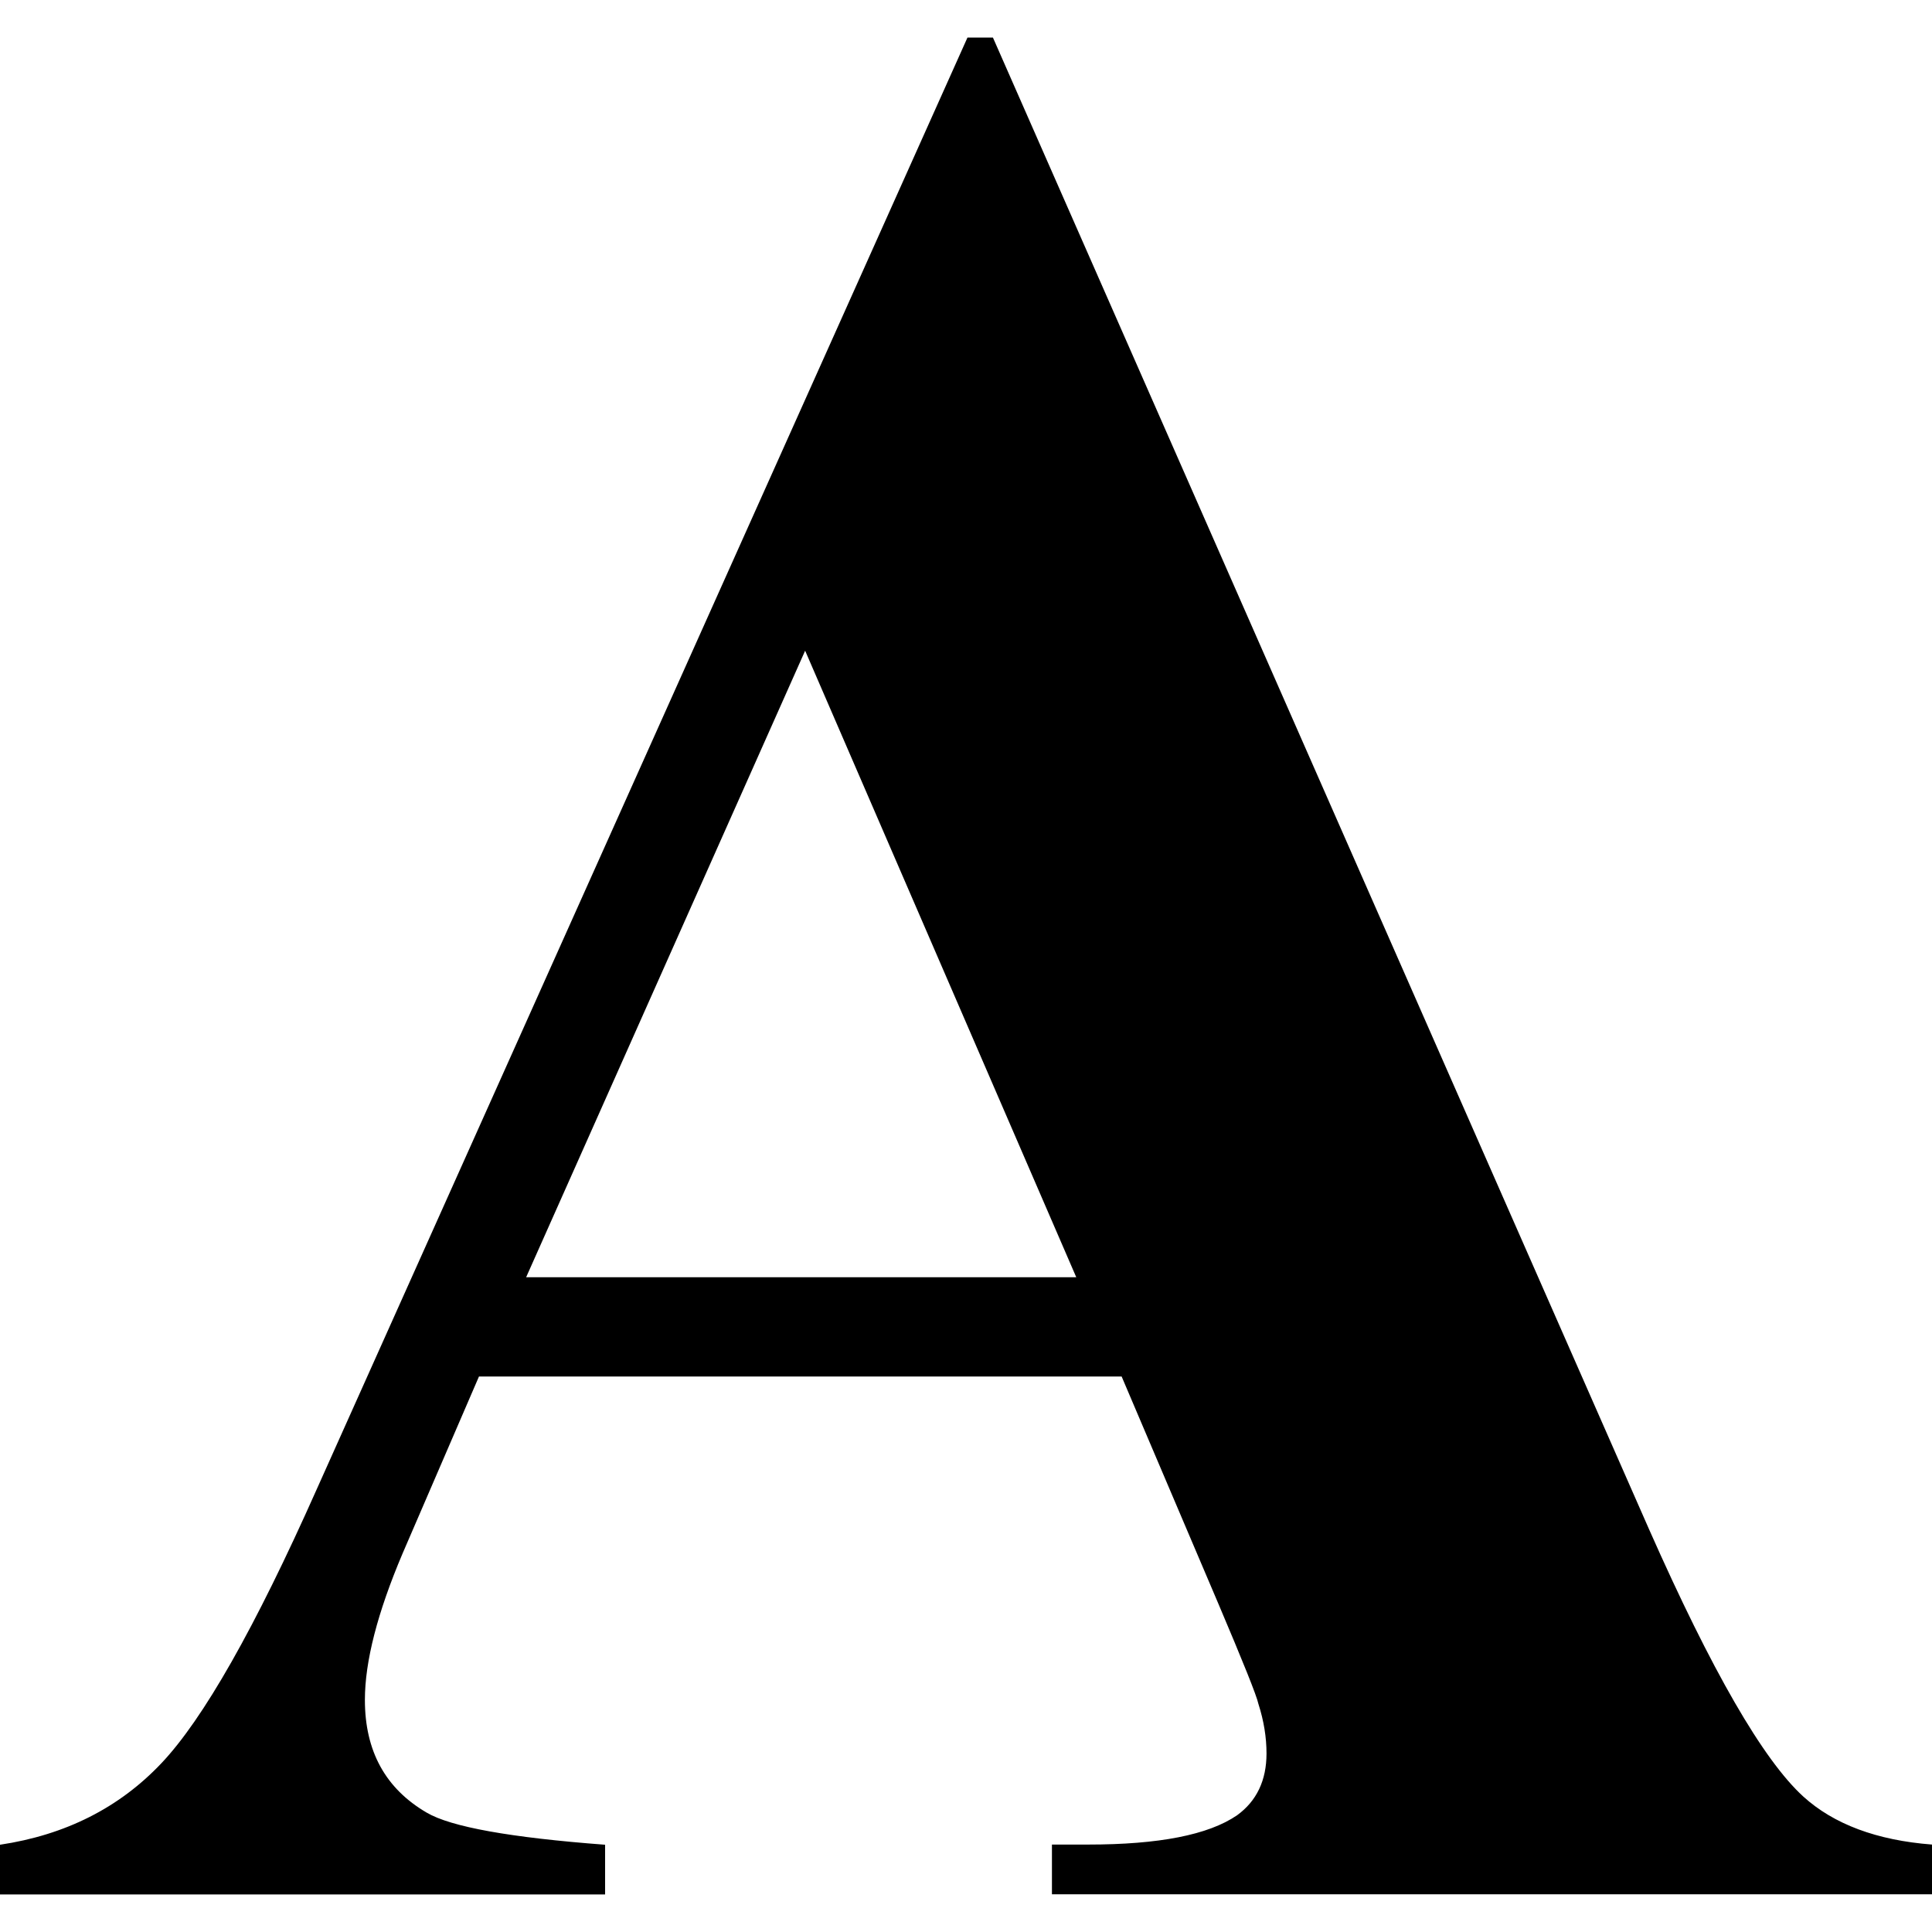
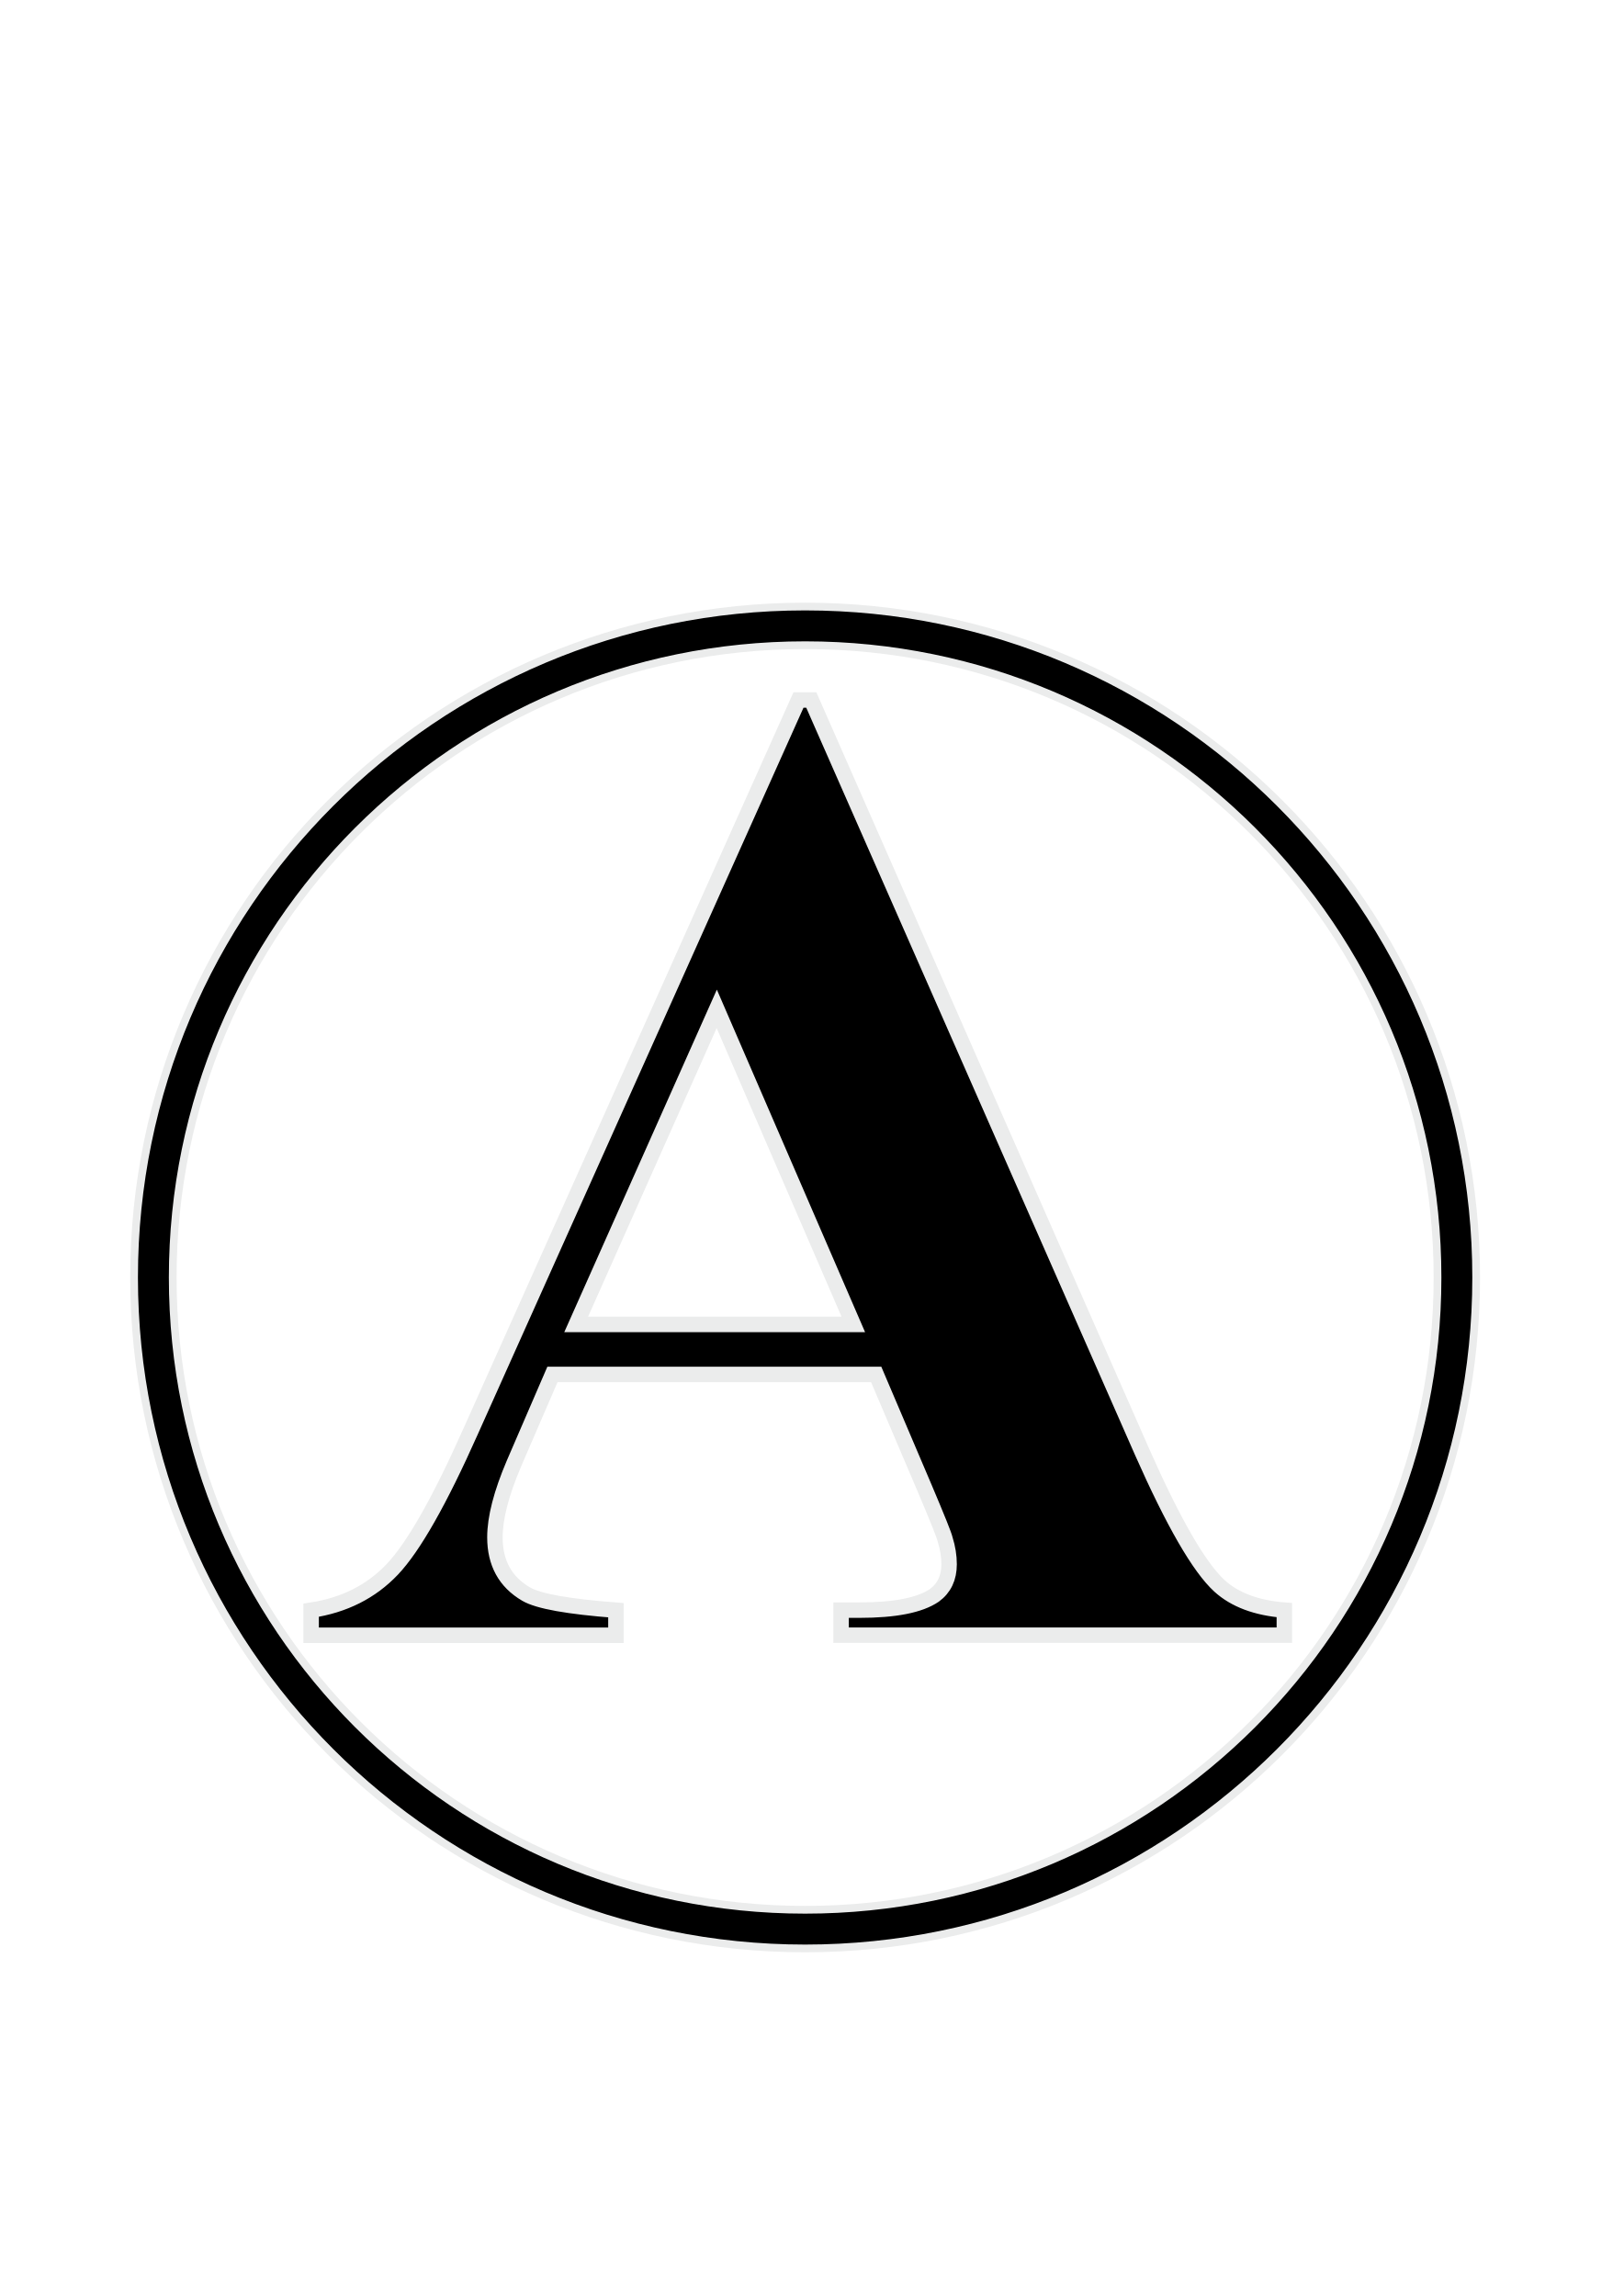
- <svg xmlns="http://www.w3.org/2000/svg" fill="#000000" version="1.1" id="Capa_1" width="800px" height="800px" viewBox="0 0 32.181 32.18" xml:space="preserve">
-   <g>
-     <path d="M30.037,29.924c-0.67-0.611-1.525-2.094-2.567-4.447L16.539,0.625h-0.424L5.276,24.805   c-1.028,2.311-1.893,3.834-2.593,4.57c-0.7,0.738-1.595,1.189-2.683,1.352v0.828h10.079v-0.828   C8.5,30.608,7.511,30.43,7.107,30.192c-0.687-0.401-1.029-1.026-1.029-1.877c0-0.641,0.209-1.453,0.627-2.438l1.273-2.949h10.705   l1.608,3.777c0.416,0.98,0.642,1.541,0.67,1.676c0.091,0.283,0.135,0.559,0.135,0.826c0,0.447-0.163,0.791-0.49,1.029   c-0.479,0.328-1.305,0.488-2.48,0.488h-0.604v0.828h14.659v-0.828C31.261,30.653,30.545,30.385,30.037,29.924z M8.764,21.274   l4.647-10.436l4.516,10.436H8.764z" />
+ <svg xmlns="http://www.w3.org/2000/svg" xml:space="preserve" width="210mm" height="297mm" version="1.1" style="shape-rendering:geometricPrecision; text-rendering:geometricPrecision; image-rendering:optimizeQuality; fill-rule:evenodd; clip-rule:evenodd" viewBox="0 0 21000 29700">
+   <defs>
+     <style type="text/css">
+    
+     .str2 {stroke:#EBECEC;stroke-width:200}
+     .str1 {stroke:black;stroke-width:400}
+     .str0 {stroke:#EBECEC;stroke-width:600}
+     .fil0 {fill:none}
+     .fil1 {fill:black}
+    
+   </style>
+   </defs>
+   <g id="Capa_x0020_1">
+     <circle class="fil0 str0" cx="10413" cy="16525" r="8429" />
+     <circle class="fil0 str1" cx="10413" cy="16525" r="8429" />
+     <g id="_1659836135360">
+       <path class="fil1" d="M15773 20515c-262,-239 -597,-819 -1004,-1739l-4276 -9721 -166 0 -4239 9458c-402,904 -741,1499 -1014,1787 -274,289 -624,465 -1050,529l0 324 3942 0 0 -324c-617,-47 -1004,-116 -1162,-209 -269,-157 -403,-402 -403,-734 0,-251 82,-569 246,-954l498 -1153 4187 0 629 1477c162,383 251,603 262,655 35,111 52,219 52,324 0,174 -63,309 -191,402 -188,128 -511,191 -970,191l-236 0 0 324 5733 0 0 -324c-360,-28 -640,-133 -838,-313zm-8321 -3383l1818 -4082 1766 4082 -3584 0z" />
+     </g>
+     <g id="_1659836135616">
+       <path class="fil0 str2" d="M15773 20515c-262,-239 -597,-819 -1004,-1739l-4276 -9721 -166 0 -4239 9458c-402,904 -741,1499 -1014,1787 -274,289 -624,465 -1050,529l0 324 3942 0 0 -324c-617,-47 -1004,-116 -1162,-209 -269,-157 -403,-402 -403,-734 0,-251 82,-569 246,-954l498 -1153 4187 0 629 1477c162,383 251,603 262,655 35,111 52,219 52,324 0,174 -63,309 -191,402 -188,128 -511,191 -970,191l-236 0 0 324 5733 0 0 -324c-360,-28 -640,-133 -838,-313zm-8321 -3383l1818 -4082 1766 4082 -3584 0z" />
+     </g>
  </g>
</svg>
